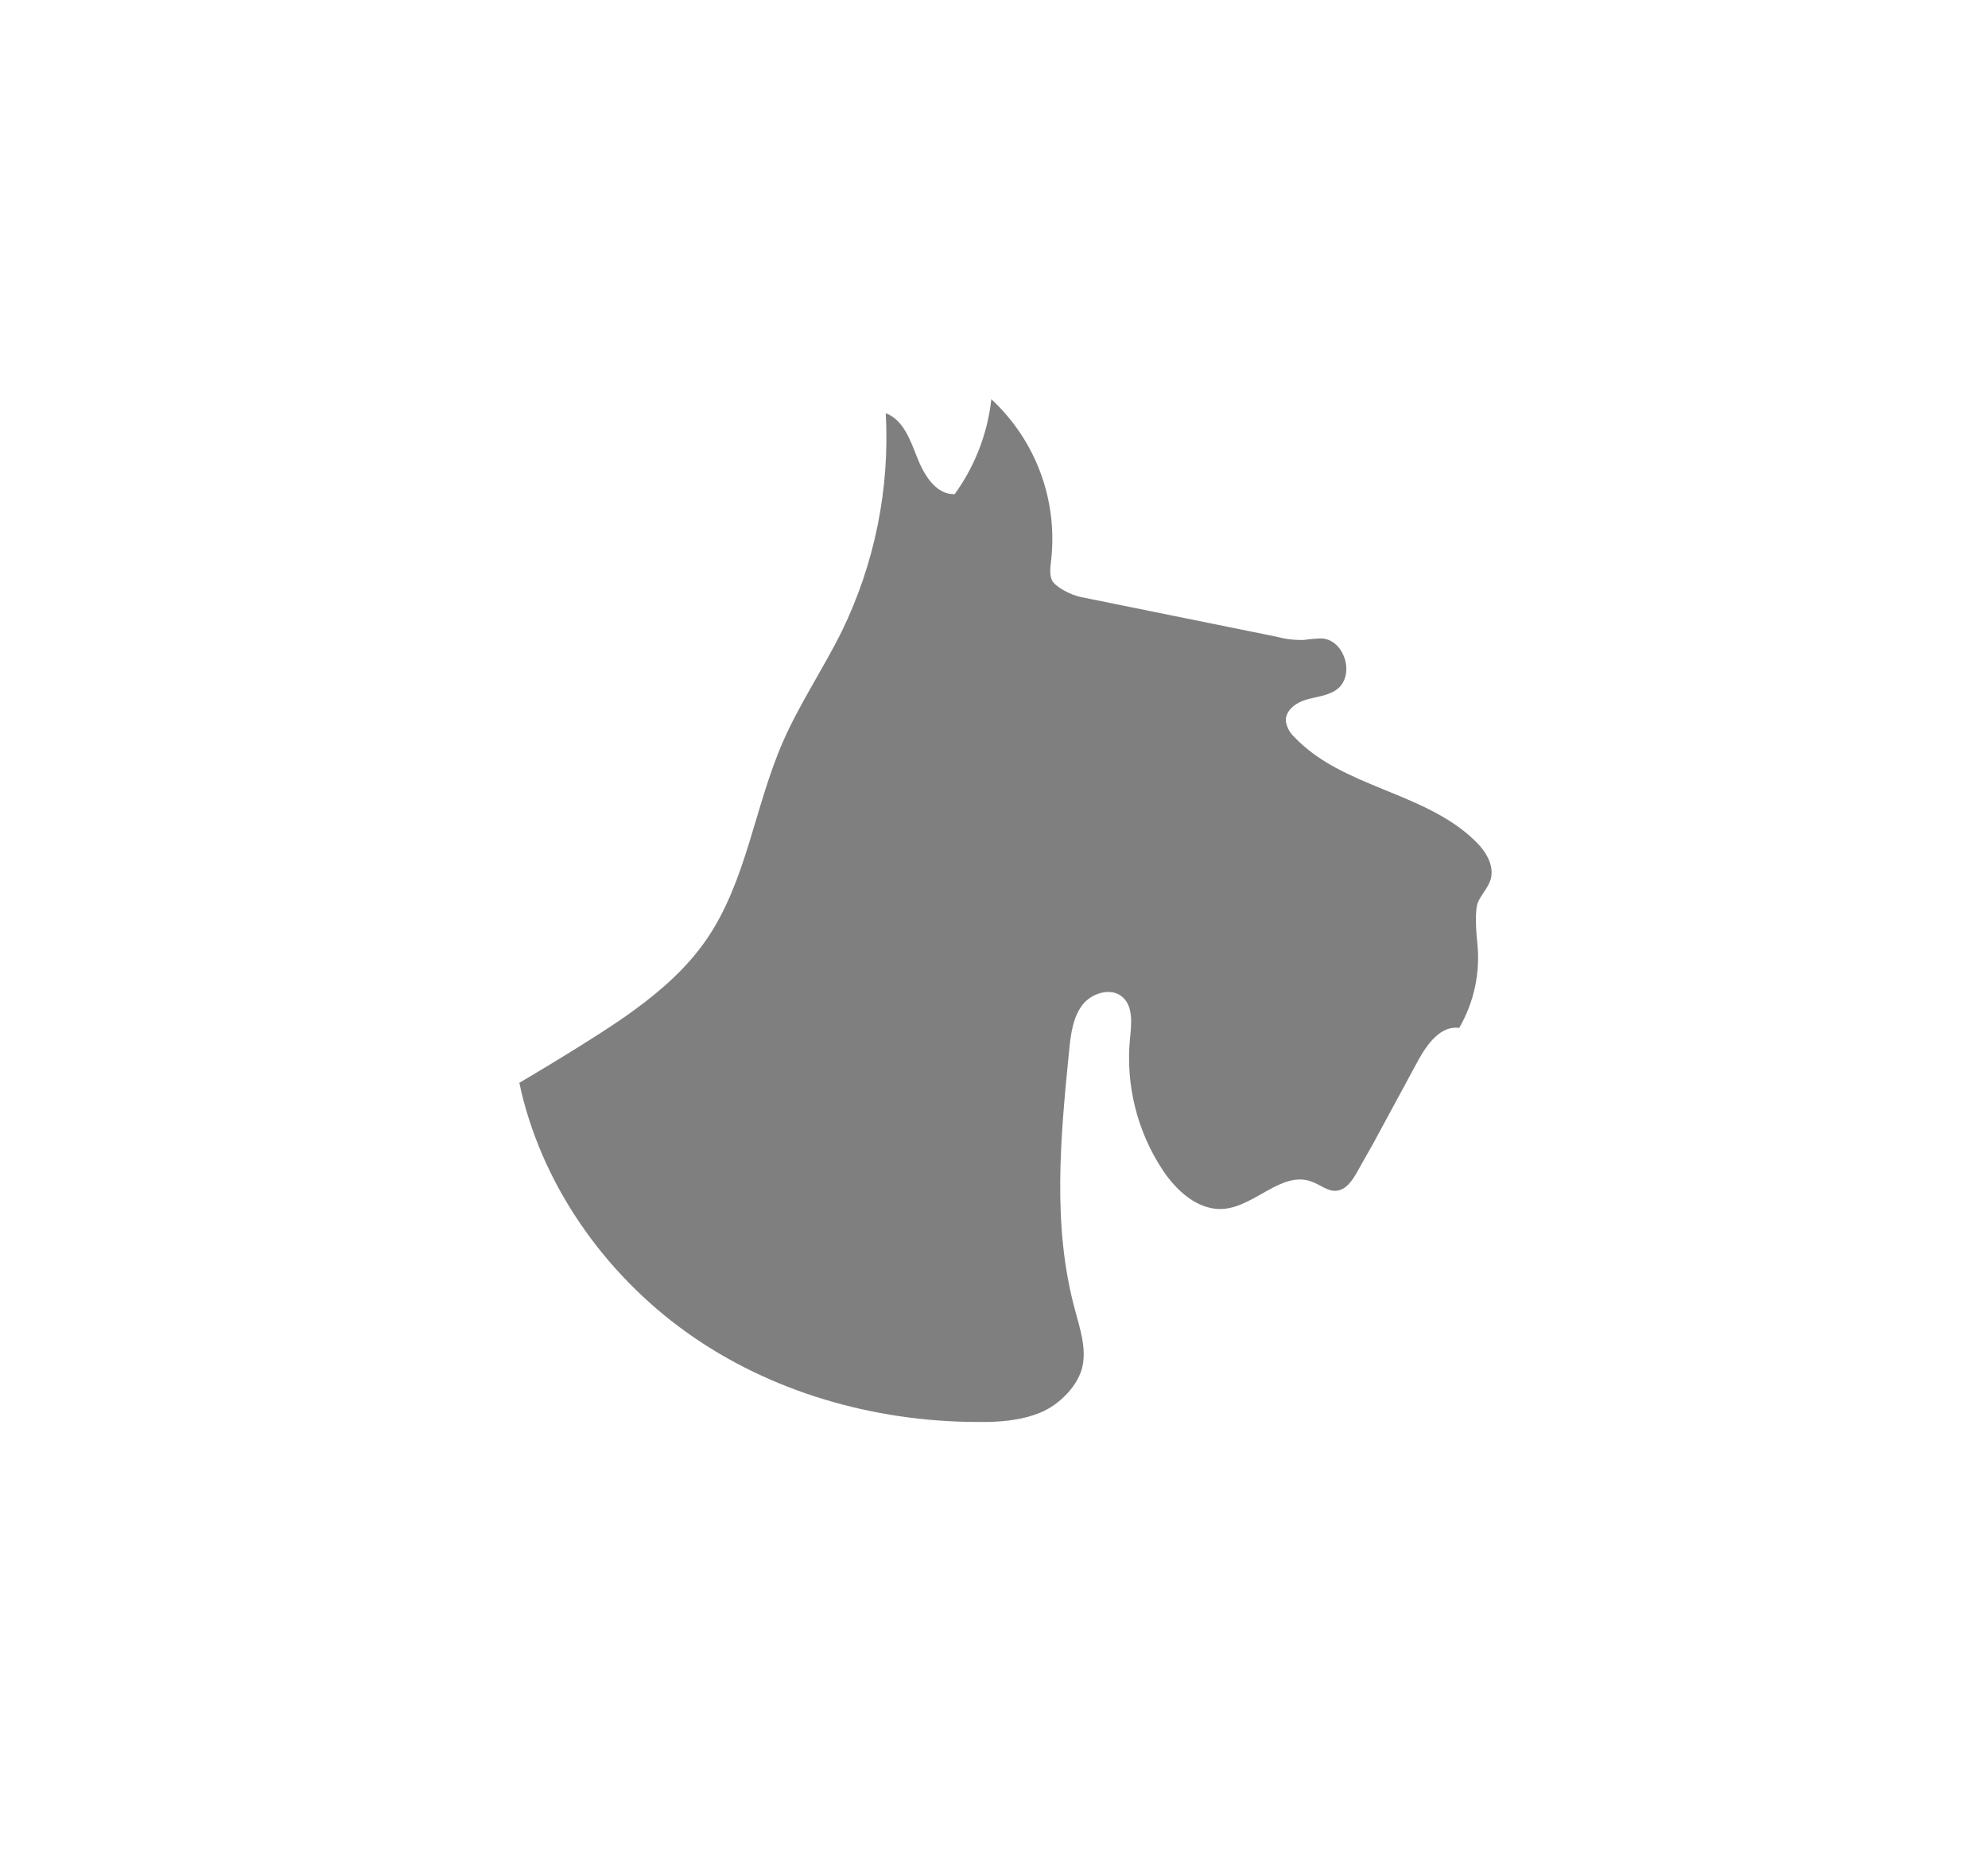
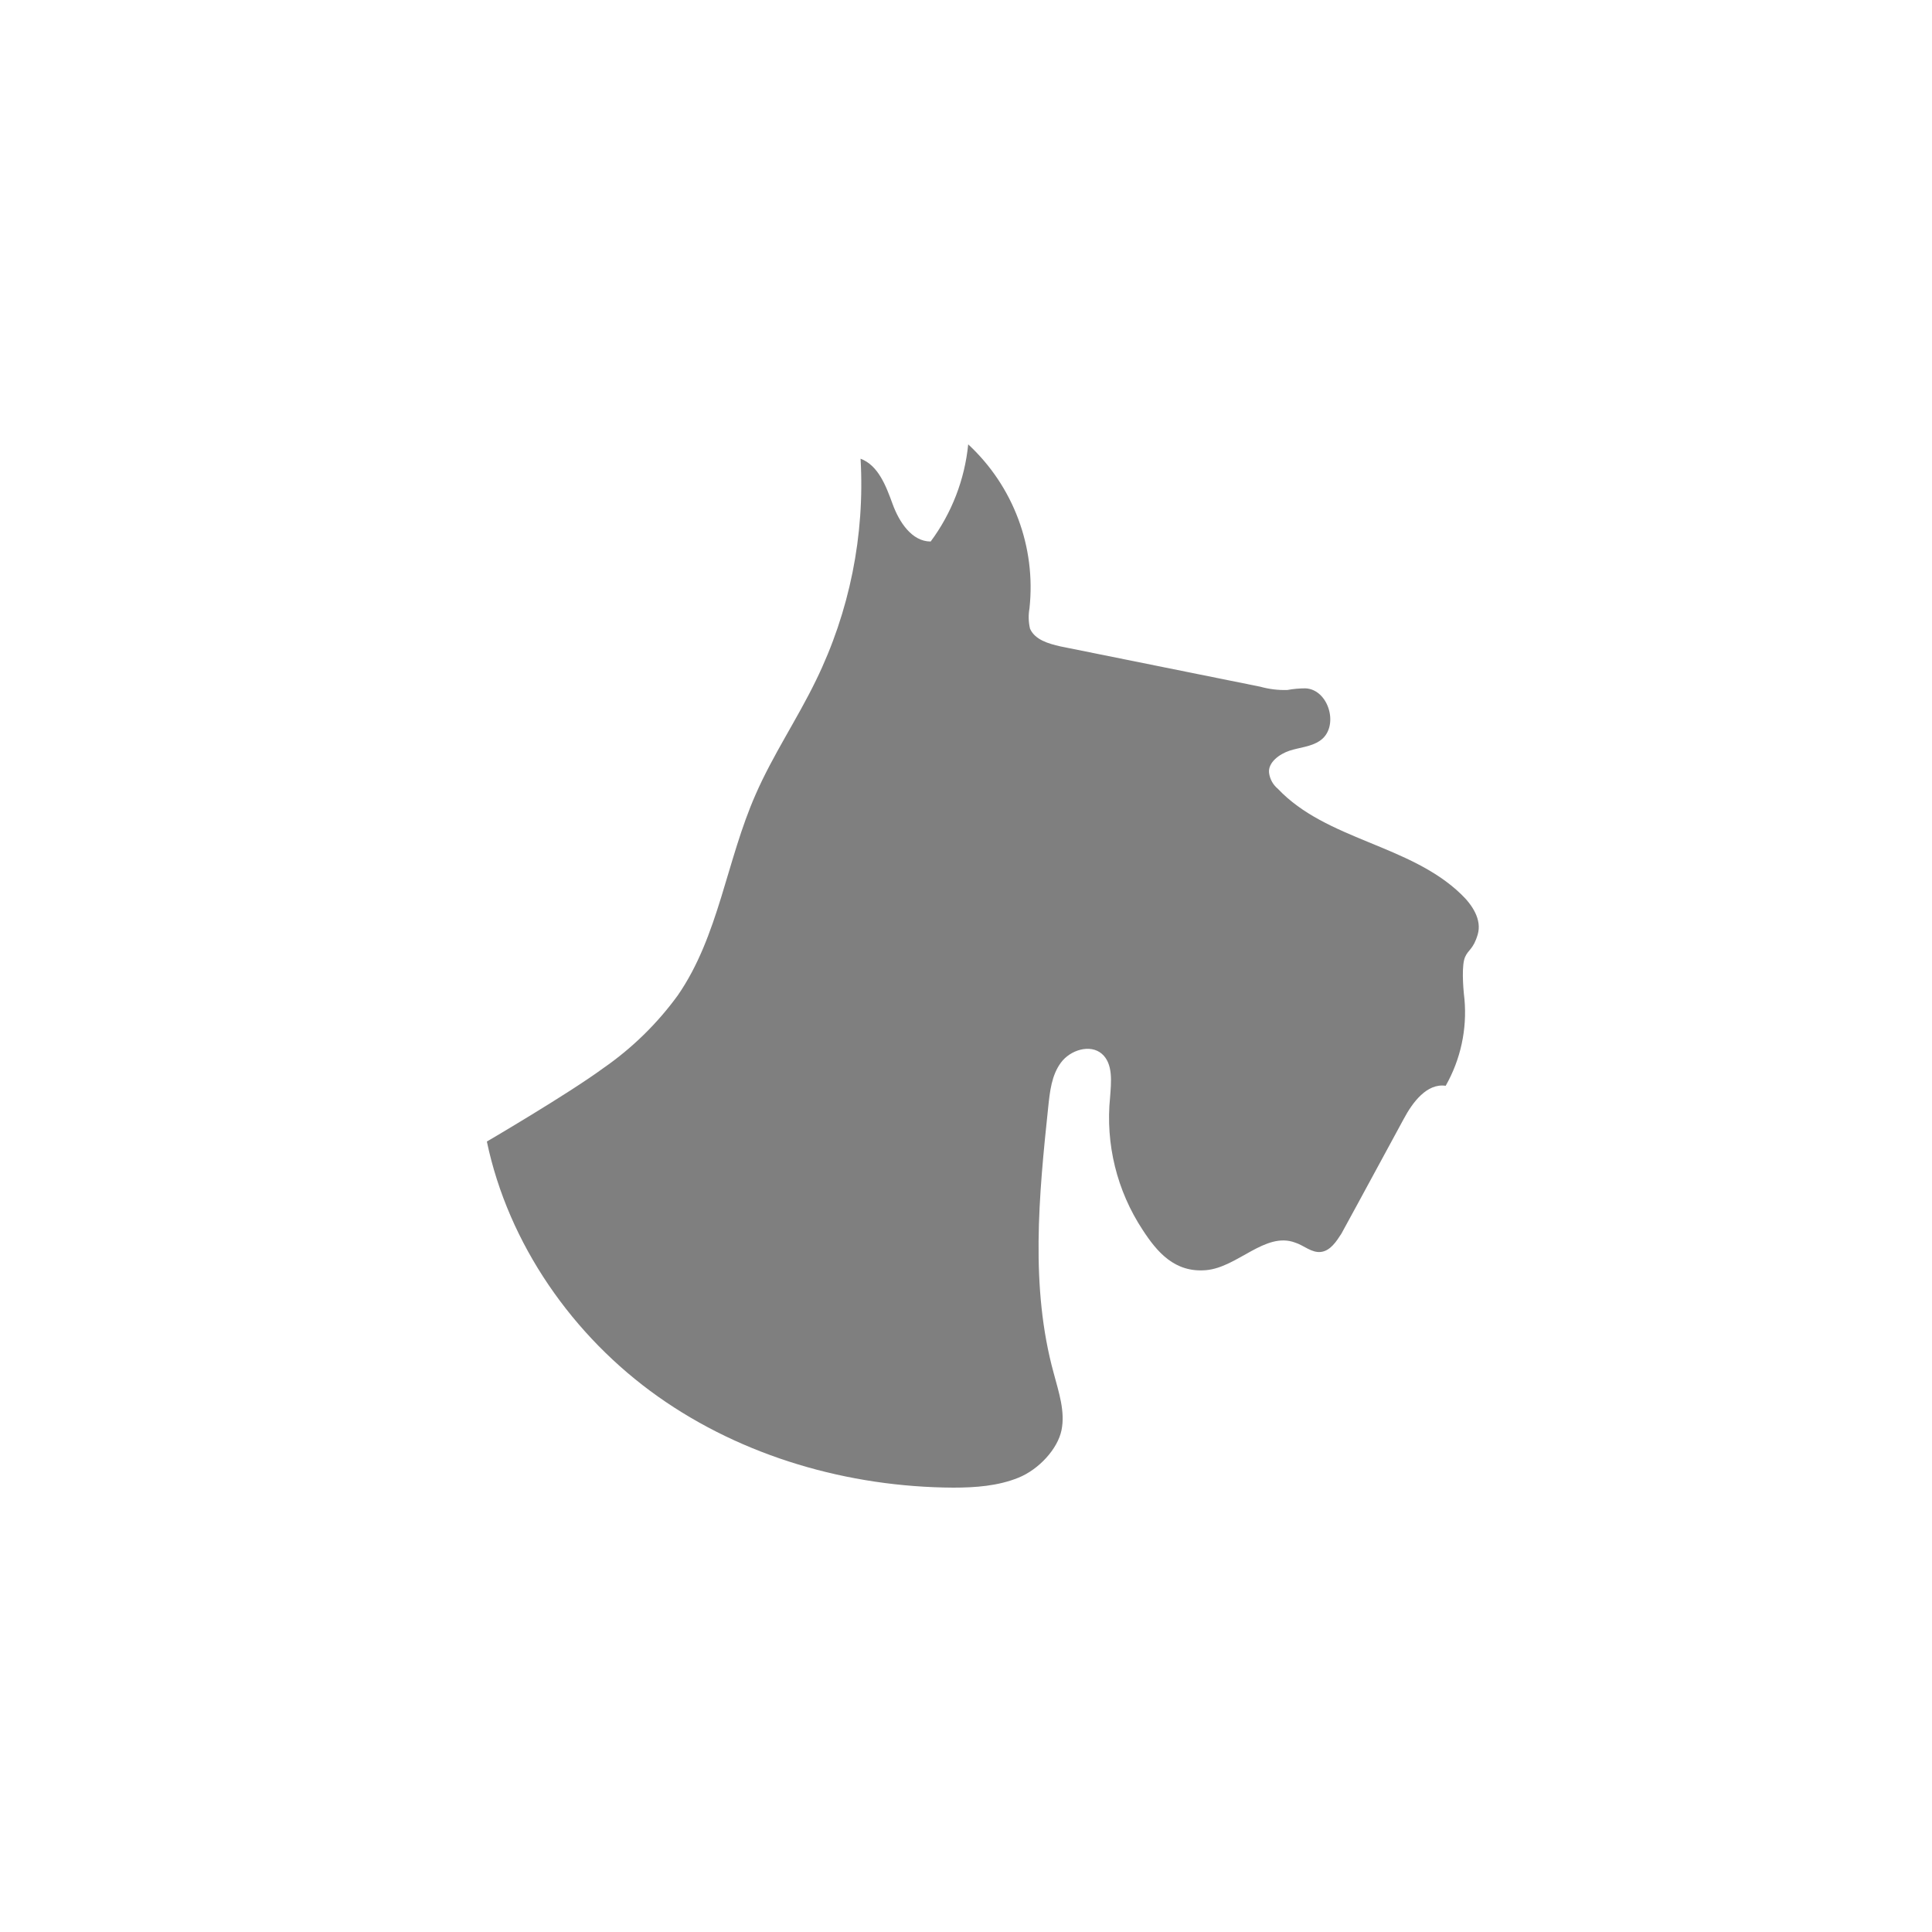
- <svg xmlns="http://www.w3.org/2000/svg" width="7.3in" height="6.8in" viewBox="0 0 525.2 487.9">
-   <path d="M167.4 266.3c7.3-5.3 14.1-11.3 19.2-18.7 10.6-15.4 12.7-35 20.2-52.2 4.4-10.1 10.7-19.4 15.6-29.3a116.9 116.9 0 0 0 11.6-57.6c4.6 1.7 6.5 7.1 8.3 11.7s4.9 9.8 9.9 9.7a52.7 52.7 0 0 0 9.7-25.1 50.3 50.3 0 0 1 15.8 42.5c-.2 1.8-.5 3.7.2 5.3s4.7 3.9 7.8 4.5l51.8 10.5a23.9 23.9 0 0 0 7 .8 37.3 37.3 0 0 1 4.7-.4c6.2.4 8.9 10.1 3.8 13.6-2.3 1.6-5.3 1.8-8 2.6s-5.5 2.9-5.3 5.7a7.3 7.3 0 0 0 2.3 4.2c12.6 13.3 34.2 14.4 47.5 27.2 2.9 2.7 5.4 6.6 4.3 10.4-.7 2.2-2.4 3.9-3.3 5.9s-.6 7.3-.2 11a37 37 0 0 1-4.8 22.3c-4.9-.7-8.5 4.3-10.9 8.7l-11.8 21.8-4.4 7.8c-1.2 2.1-2.8 4.4-5.2 4.7s-4.4-1.6-6.7-2.4c-7.8-2.9-14.8 6.4-23.1 7.2-6.8.6-12.7-4.8-16.4-10.5a53.7 53.7 0 0 1-8.5-34.2c.4-4 1-8.7-2-11.3s-8.2-1-10.6 2.2-3 7.5-3.4 11.5c-2.3 23-4.6 46.7 1.5 69 1.3 4.9 3 9.9 2 14.8s-5.8 10.1-11.1 12.3-11.2 2.6-17 2.5c-27.1-.1-54.4-7.9-76.4-23.6s-38.7-39.5-44.3-66c0 0 21-12.3 30.2-19.1z" opacity=".5" />
+ <svg xmlns="http://www.w3.org/2000/svg" width="350" height="350" viewBox="0 0 350 350">
+   <path d="M109.3 193.5a56.4 56.4 0 0 0 13.5-13.2c7.4-10.7 8.8-24.4 14.1-36.4 3.1-7.1 7.5-13.6 10.9-20.6a80.9 80.9 0 0 0 8.1-40.2c3.2 1.2 4.6 4.9 5.8 8.2s3.5 6.8 6.9 6.8a35.4 35.4 0 0 0 6.8-17.6 35.3 35.3 0 0 1 11.1 29.7 9.1 9.1 0 0 0 .1 3.7c.9 2 3.3 2.7 5.5 3.2l36.2 7.3a16.5 16.5 0 0 0 4.9.6 18.4 18.4 0 0 1 3.3-.3c4.3.2 6.2 7.1 2.6 9.5-1.6 1.1-3.7 1.2-5.5 1.8s-3.9 2.1-3.7 4a4.5 4.5 0 0 0 1.6 2.9c8.8 9.3 23.9 10.1 33.2 19.1 2 1.9 3.8 4.6 3 7.3s-1.7 2.7-2.3 4.1-.4 5.1-.1 7.6a26.9 26.9 0 0 1-3.4 15.7c-3.4-.5-6 3-7.6 6L246 218l-3 5.5c-.9 1.4-2 3.1-3.7 3.3s-3.1-1.2-4.7-1.7c-5.4-2-10.4 4.5-16.1 5s-8.9-3.3-11.5-7.3a36.9 36.9 0 0 1-5.9-24c.2-2.7.6-6.1-1.5-7.9s-5.7-.7-7.4 1.6-2 5.2-2.3 8c-1.7 16.1-3.3 32.7 1 48.3.9 3.4 2.1 6.9 1.4 10.3s-4.1 7.1-7.8 8.6-7.8 1.8-11.8 1.8c-19-.1-38.1-5.6-53.5-16.5s-27.1-27.6-31-46.2c0 0 14.7-8.6 21.1-13.3z" opacity=".5" />
</svg>
